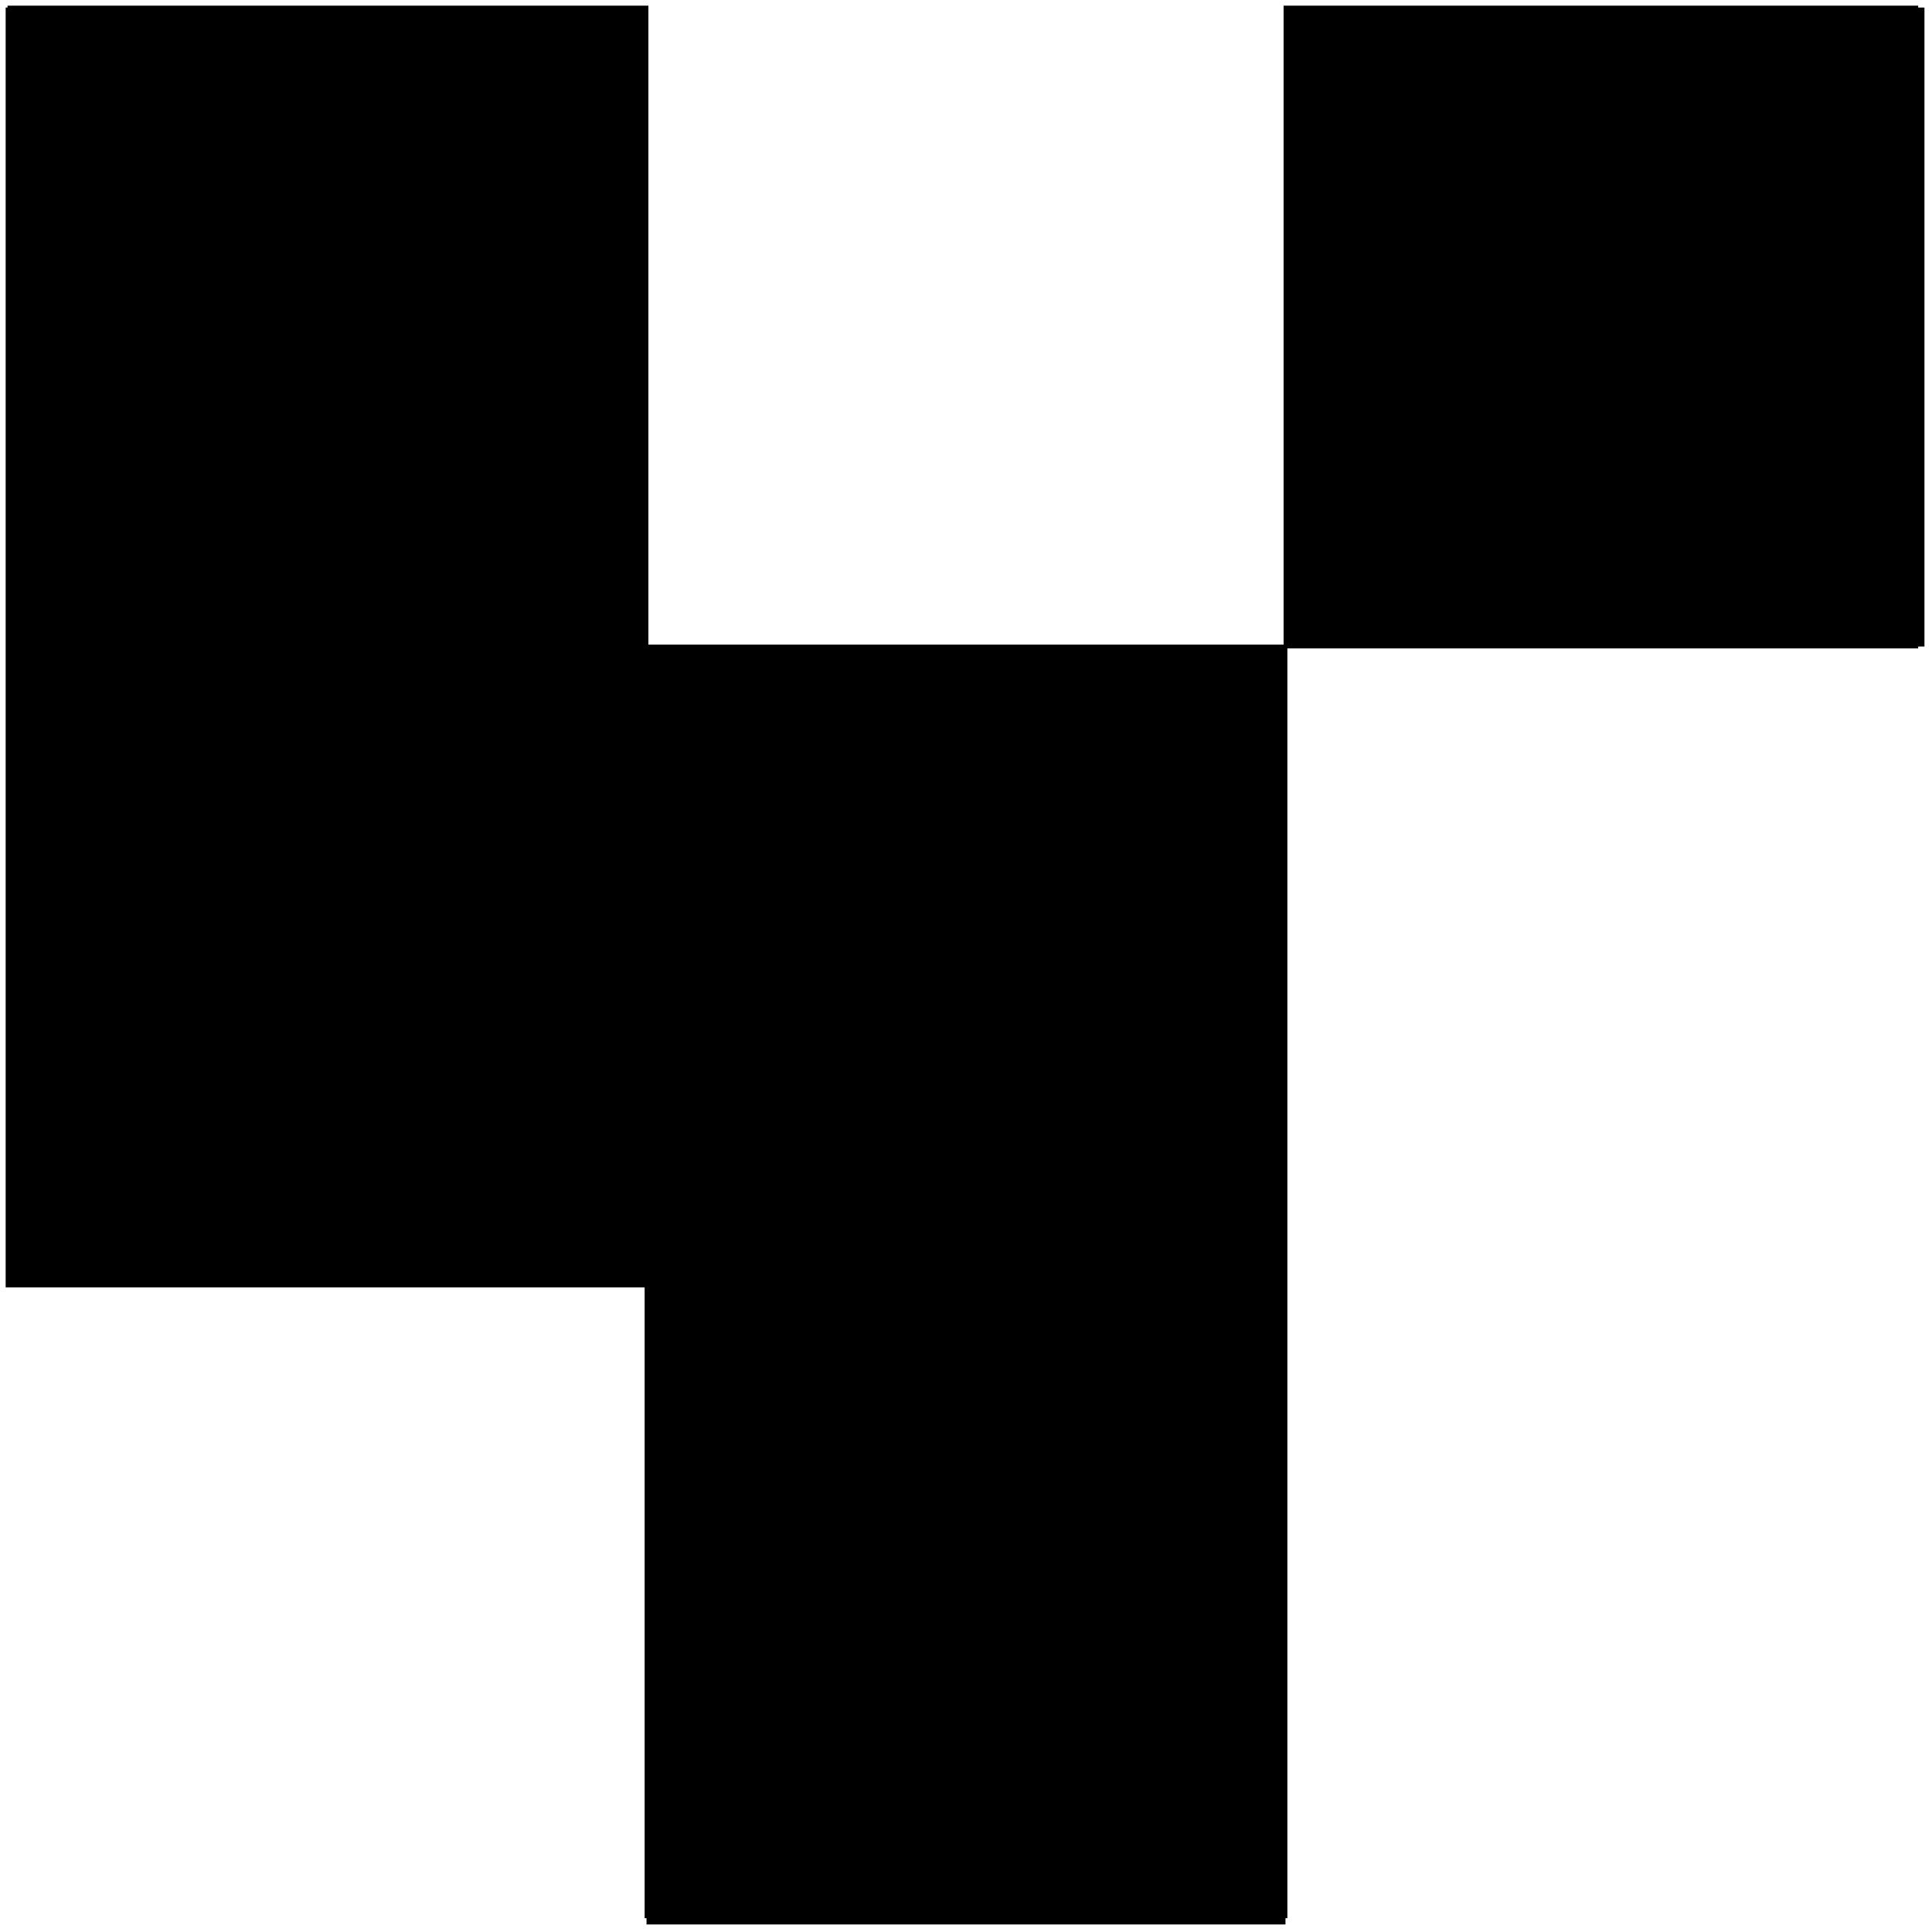
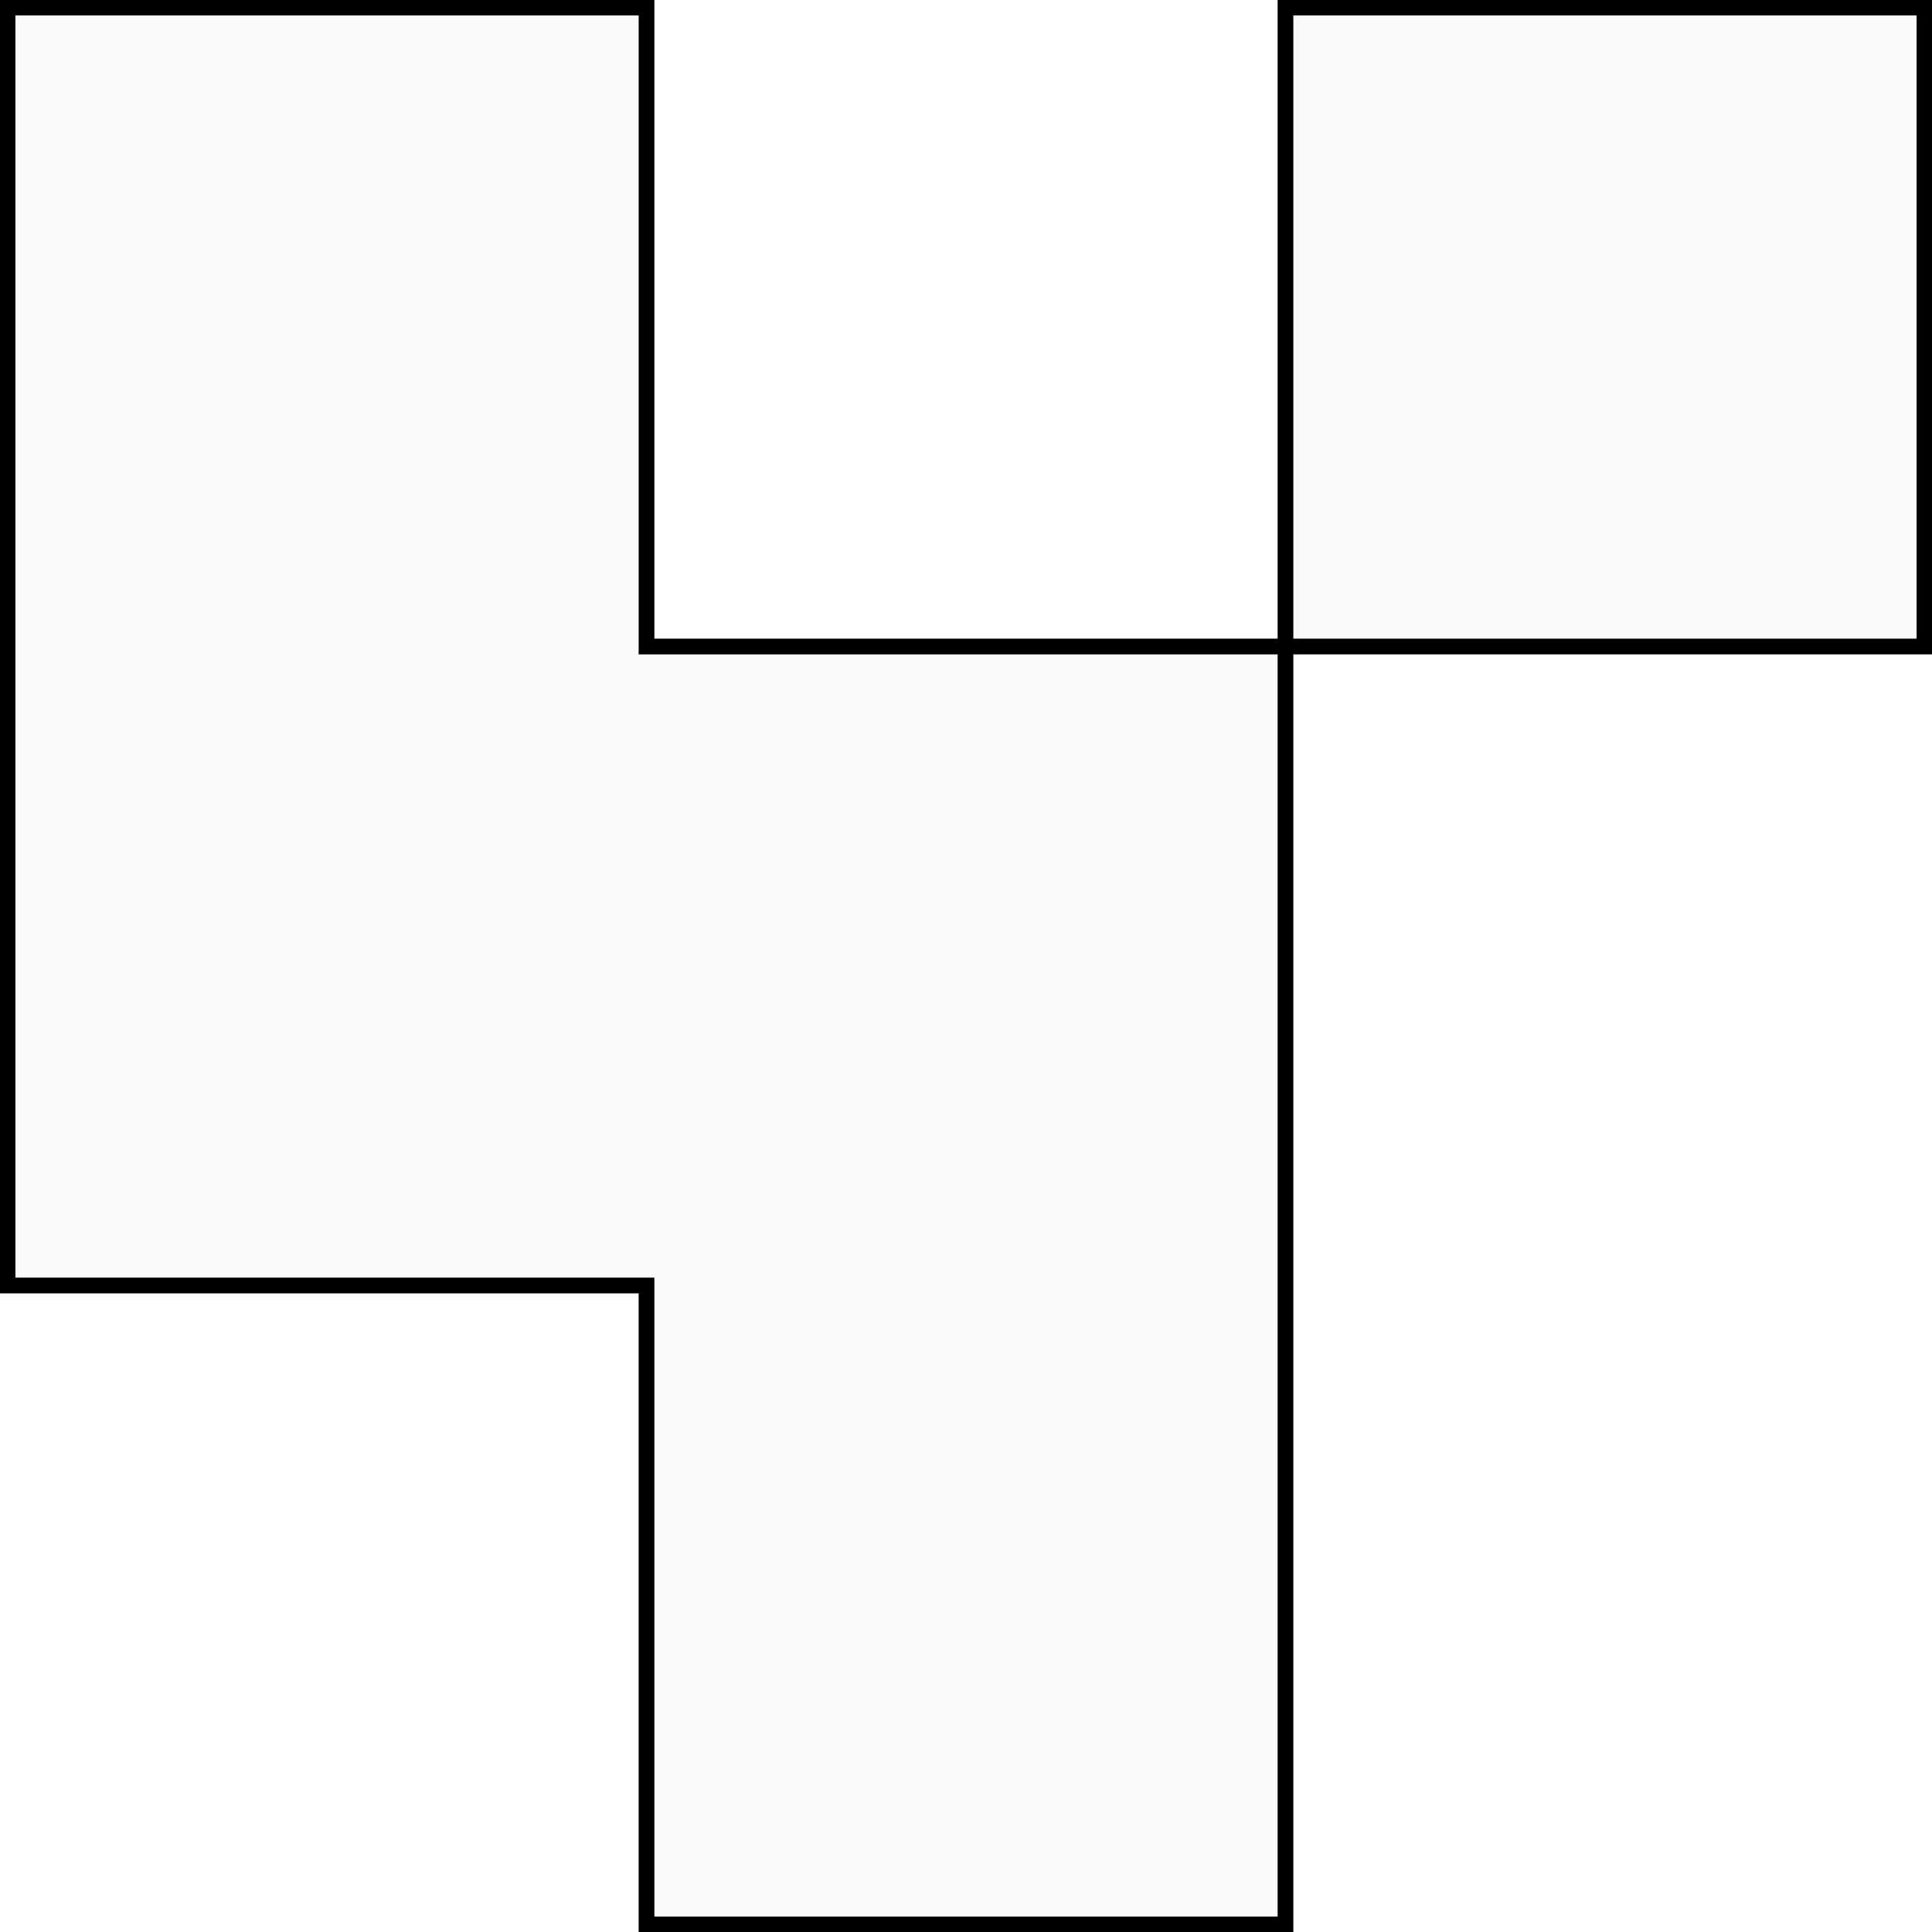
<svg xmlns="http://www.w3.org/2000/svg" width="122,88pt" height="122,88pt" viewBox="0 0 122.88 122.88" overflow="visible" version="1.1">
-   <path d="M81.76,41.12 L81.76,0.48 L122.4,0.48 L122.4,41.12 z" stroke="Black" stroke-width="0" fill="#000000" fill-opacity="1" />
-   <path d="M0.48,0.48 L41.12,0.48 L41.12,41.12 L81.76,41.12 L81.76,122.4 L41.12,122.4 L41.12,81.76 L0.48,81.76 z" stroke="Black" stroke-width="0" fill="#000000" fill-opacity="1" />
+   <path d="M81.76,41.12 L81.76,0.48 L122.4,0.48 L122.4,41.12 z" stroke="Black" stroke-width="1" fill="#f9f9f9" fill-opacity="1" />
+   <path d="M0.48,0.48 L41.12,0.48 L41.12,41.12 L81.76,41.12 L81.76,122.4 L41.12,122.4 L41.12,81.76 L0.48,81.76 z" stroke="Black" stroke-width="1" fill="#f9f9f9" fill-opacity="1" />
  <path d="M81.76,41.12 L122,41.12" stroke="#000000" stroke-width="0.24" fill="none" />
  <path d="M122,0.48 L81.76,0.48 L81.76,41.12" stroke="#000000" stroke-width="0.24" fill="none" />
  <path d="M0.48,0.48 L0.48,81.76 L41.12,81.76 L41.12,122" stroke="#000000" stroke-width="0.24" fill="none" />
  <path d="M81.76,122 L81.76,41.12 L41.12,41.12 L41.12,0.48 L0.48,0.48" stroke="#000000" stroke-width="0.24" fill="none" />
</svg>
